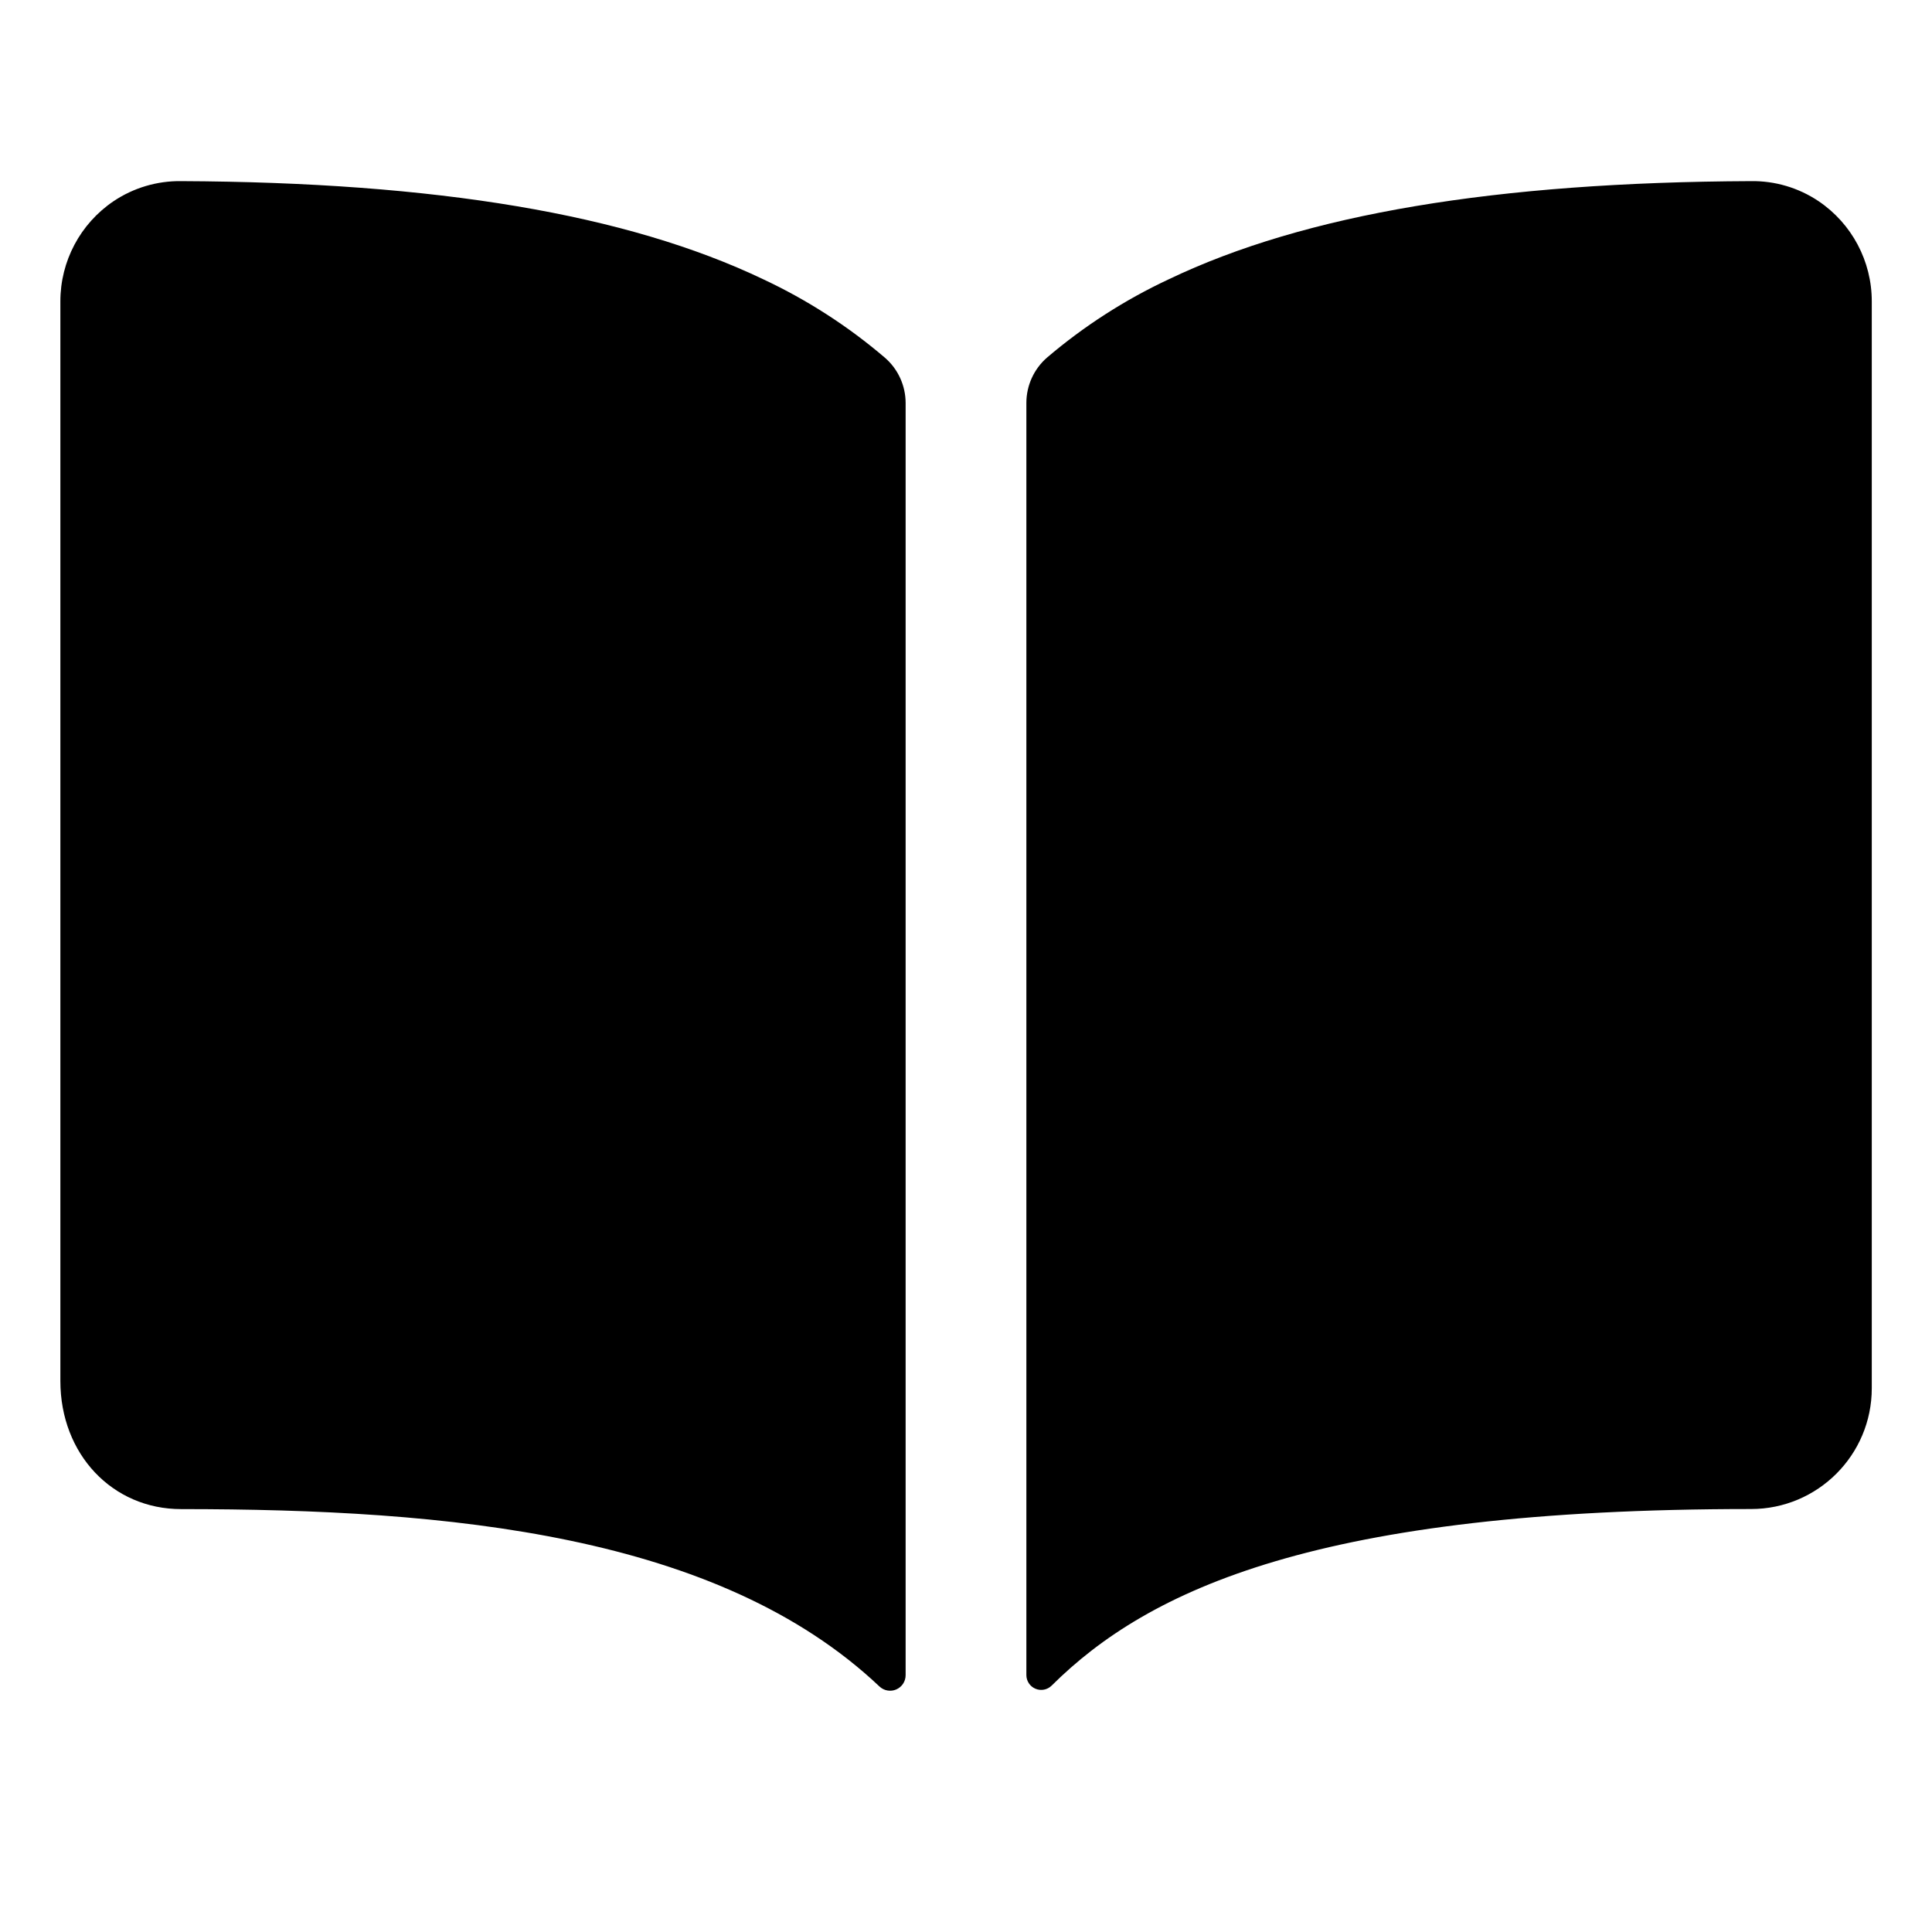
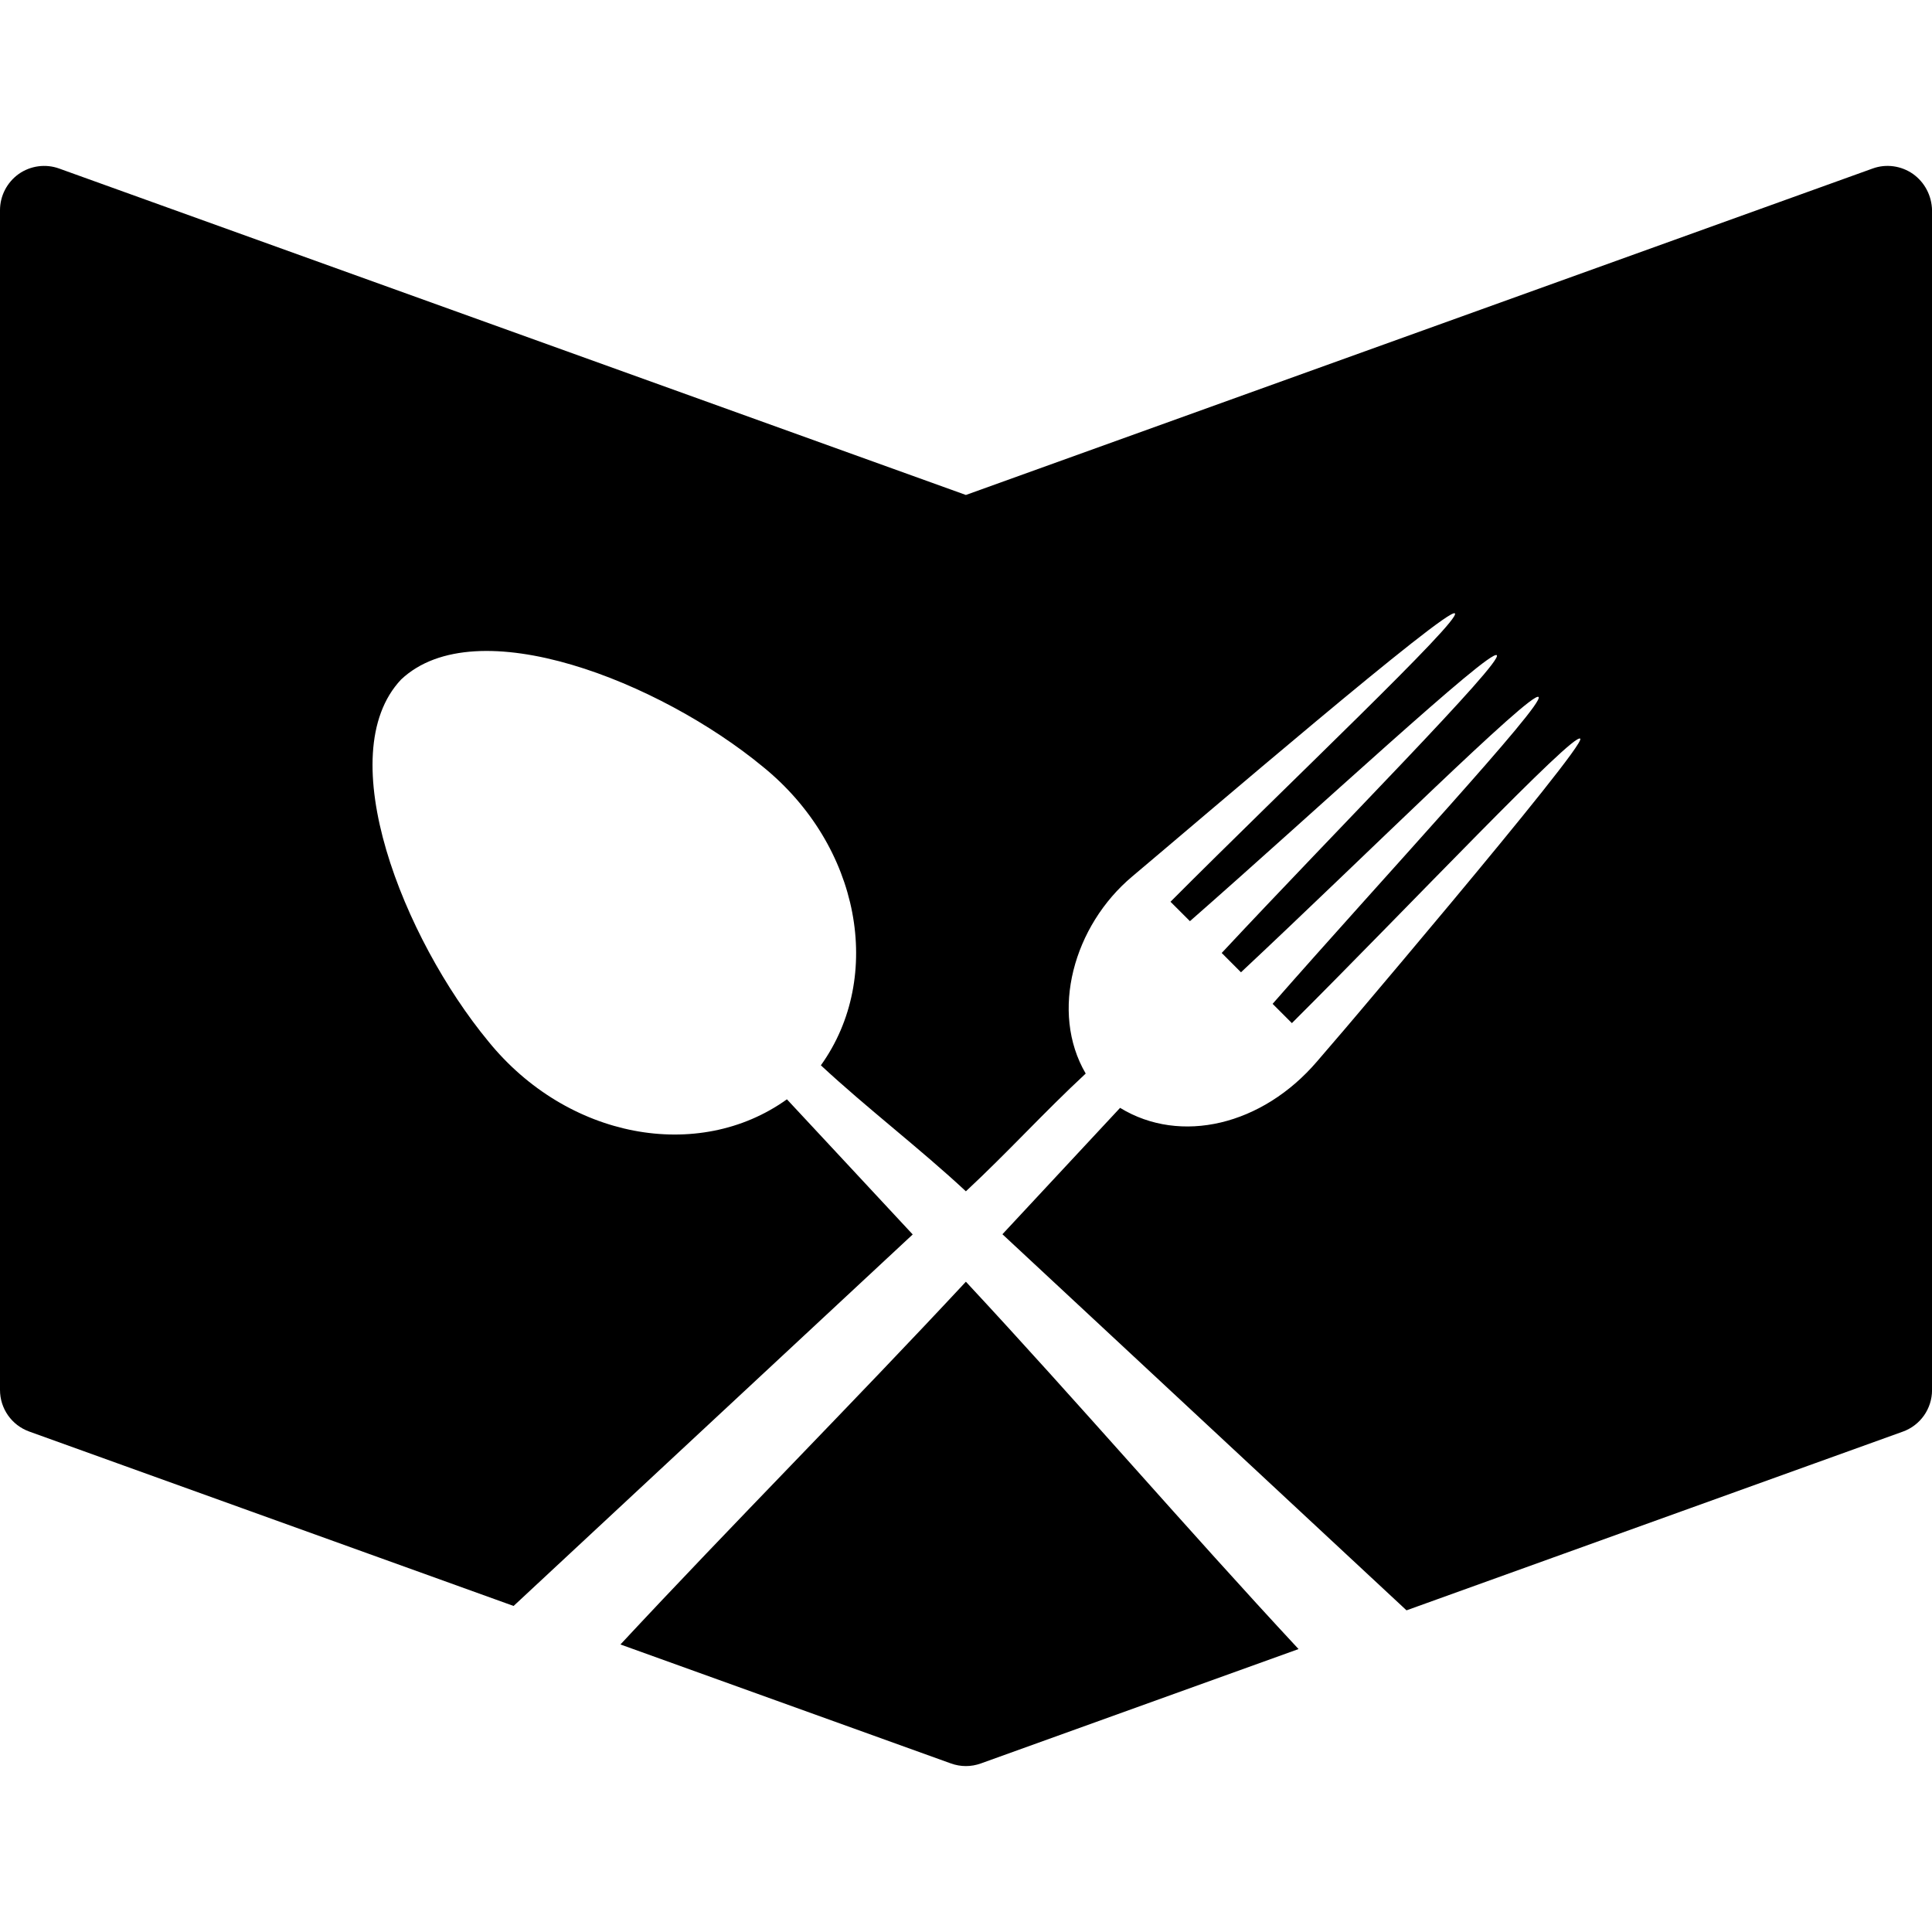
- <svg xmlns="http://www.w3.org/2000/svg" class="ionicon" viewBox="0 0 512 512">
-   <path d="M202.24 74C166.11 56.75 115.61 48.3 48 48a31.36 31.36 0 00-17.92 5.33A32 32 0 0016 79.9V366c0 19.34 13.76 33.93 32 33.93 71.07 0 142.36 6.64 185.06 47a4.11 4.11 0 006.94-3V106.82a15.89 15.89 0 00-5.46-12A143 143 0 00202.24 74zM481.92 53.3A31.33 31.33 0 00464 48c-67.61.3-118.11 8.71-154.24 26a143.31 143.31 0 00-32.31 20.78 15.93 15.93 0 00-5.45 12v337.13a3.93 3.93 0 006.68 2.81c25.67-25.5 70.72-46.82 185.36-46.81a32 32 0 0032-32v-288a32 32 0 00-14.12-26.61z" />
+ <svg xmlns="http://www.w3.org/2000/svg" fill="#000000" version="1.1" id="Capa_1" viewBox="0 0 45.005 45.005" xml:space="preserve">
+   <g id="SVGRepo_bgCarrier" stroke-width="0" />
+   <g id="SVGRepo_tracerCarrier" stroke-linecap="round" stroke-linejoin="round" />
+   <g id="SVGRepo_iconCarrier">
+     <g>
+       <path d="M30.249,38.414l-7.399,2.664c-0.113,0.041-0.232,0.062-0.35,0.062s-0.237-0.021-0.35-0.062l-7.697-2.771 c2.616-2.811,5.431-5.64,8.047-8.45C25.148,32.702,27.6,35.565,30.249,38.414z M44.562,4.052c-0.275-0.192-0.627-0.241-0.941-0.126 L22.5,11.53L1.378,3.926C1.063,3.812,0.711,3.86,0.437,4.052C0.163,4.248,0,4.562,0,4.897v27.481c0,0.435,0.272,0.822,0.681,0.969 l11.283,4.063c3.099-2.886,6.198-5.771,9.297-8.654c-0.977-1.049-1.953-2.101-2.93-3.148c-2.063,1.479-5.119,0.917-6.957-1.352 c-1.976-2.395-3.682-6.674-2.031-8.427c1.753-1.652,6.034,0.056,8.427,2.031c2.269,1.839,2.832,4.893,1.352,6.956 c1.062,0.989,2.315,1.944,3.378,2.935c0.996-0.928,1.796-1.818,2.791-2.743c-0.84-1.435-0.283-3.444,1.084-4.591 c1.562-1.312,7.357-6.287,7.516-6.129c0.154,0.155-3.91,3.995-6.625,6.718l0.453,0.452c2.898-2.54,6.992-6.35,7.148-6.195 c0.154,0.156-3.783,4.122-6.408,6.936l0.449,0.45c2.811-2.629,6.775-6.567,6.932-6.413c0.154,0.157-3.654,4.249-6.195,7.148 l0.449,0.449c2.725-2.715,6.562-6.783,6.717-6.626c0.156,0.157-6.117,7.509-6.125,7.52c0-0.001,1.332-1.563-0.004-0.004 c-1.275,1.493-3.182,1.945-4.59,1.084c-0.914,0.982-1.826,1.963-2.741,2.944c3.137,2.921,6.274,5.84,9.413,8.761l11.559-4.162 c0.41-0.146,0.683-0.534,0.683-0.969V4.897C44.999,4.562,44.837,4.248,44.562,4.052z" />
+     </g>
+   </g>
</svg>
